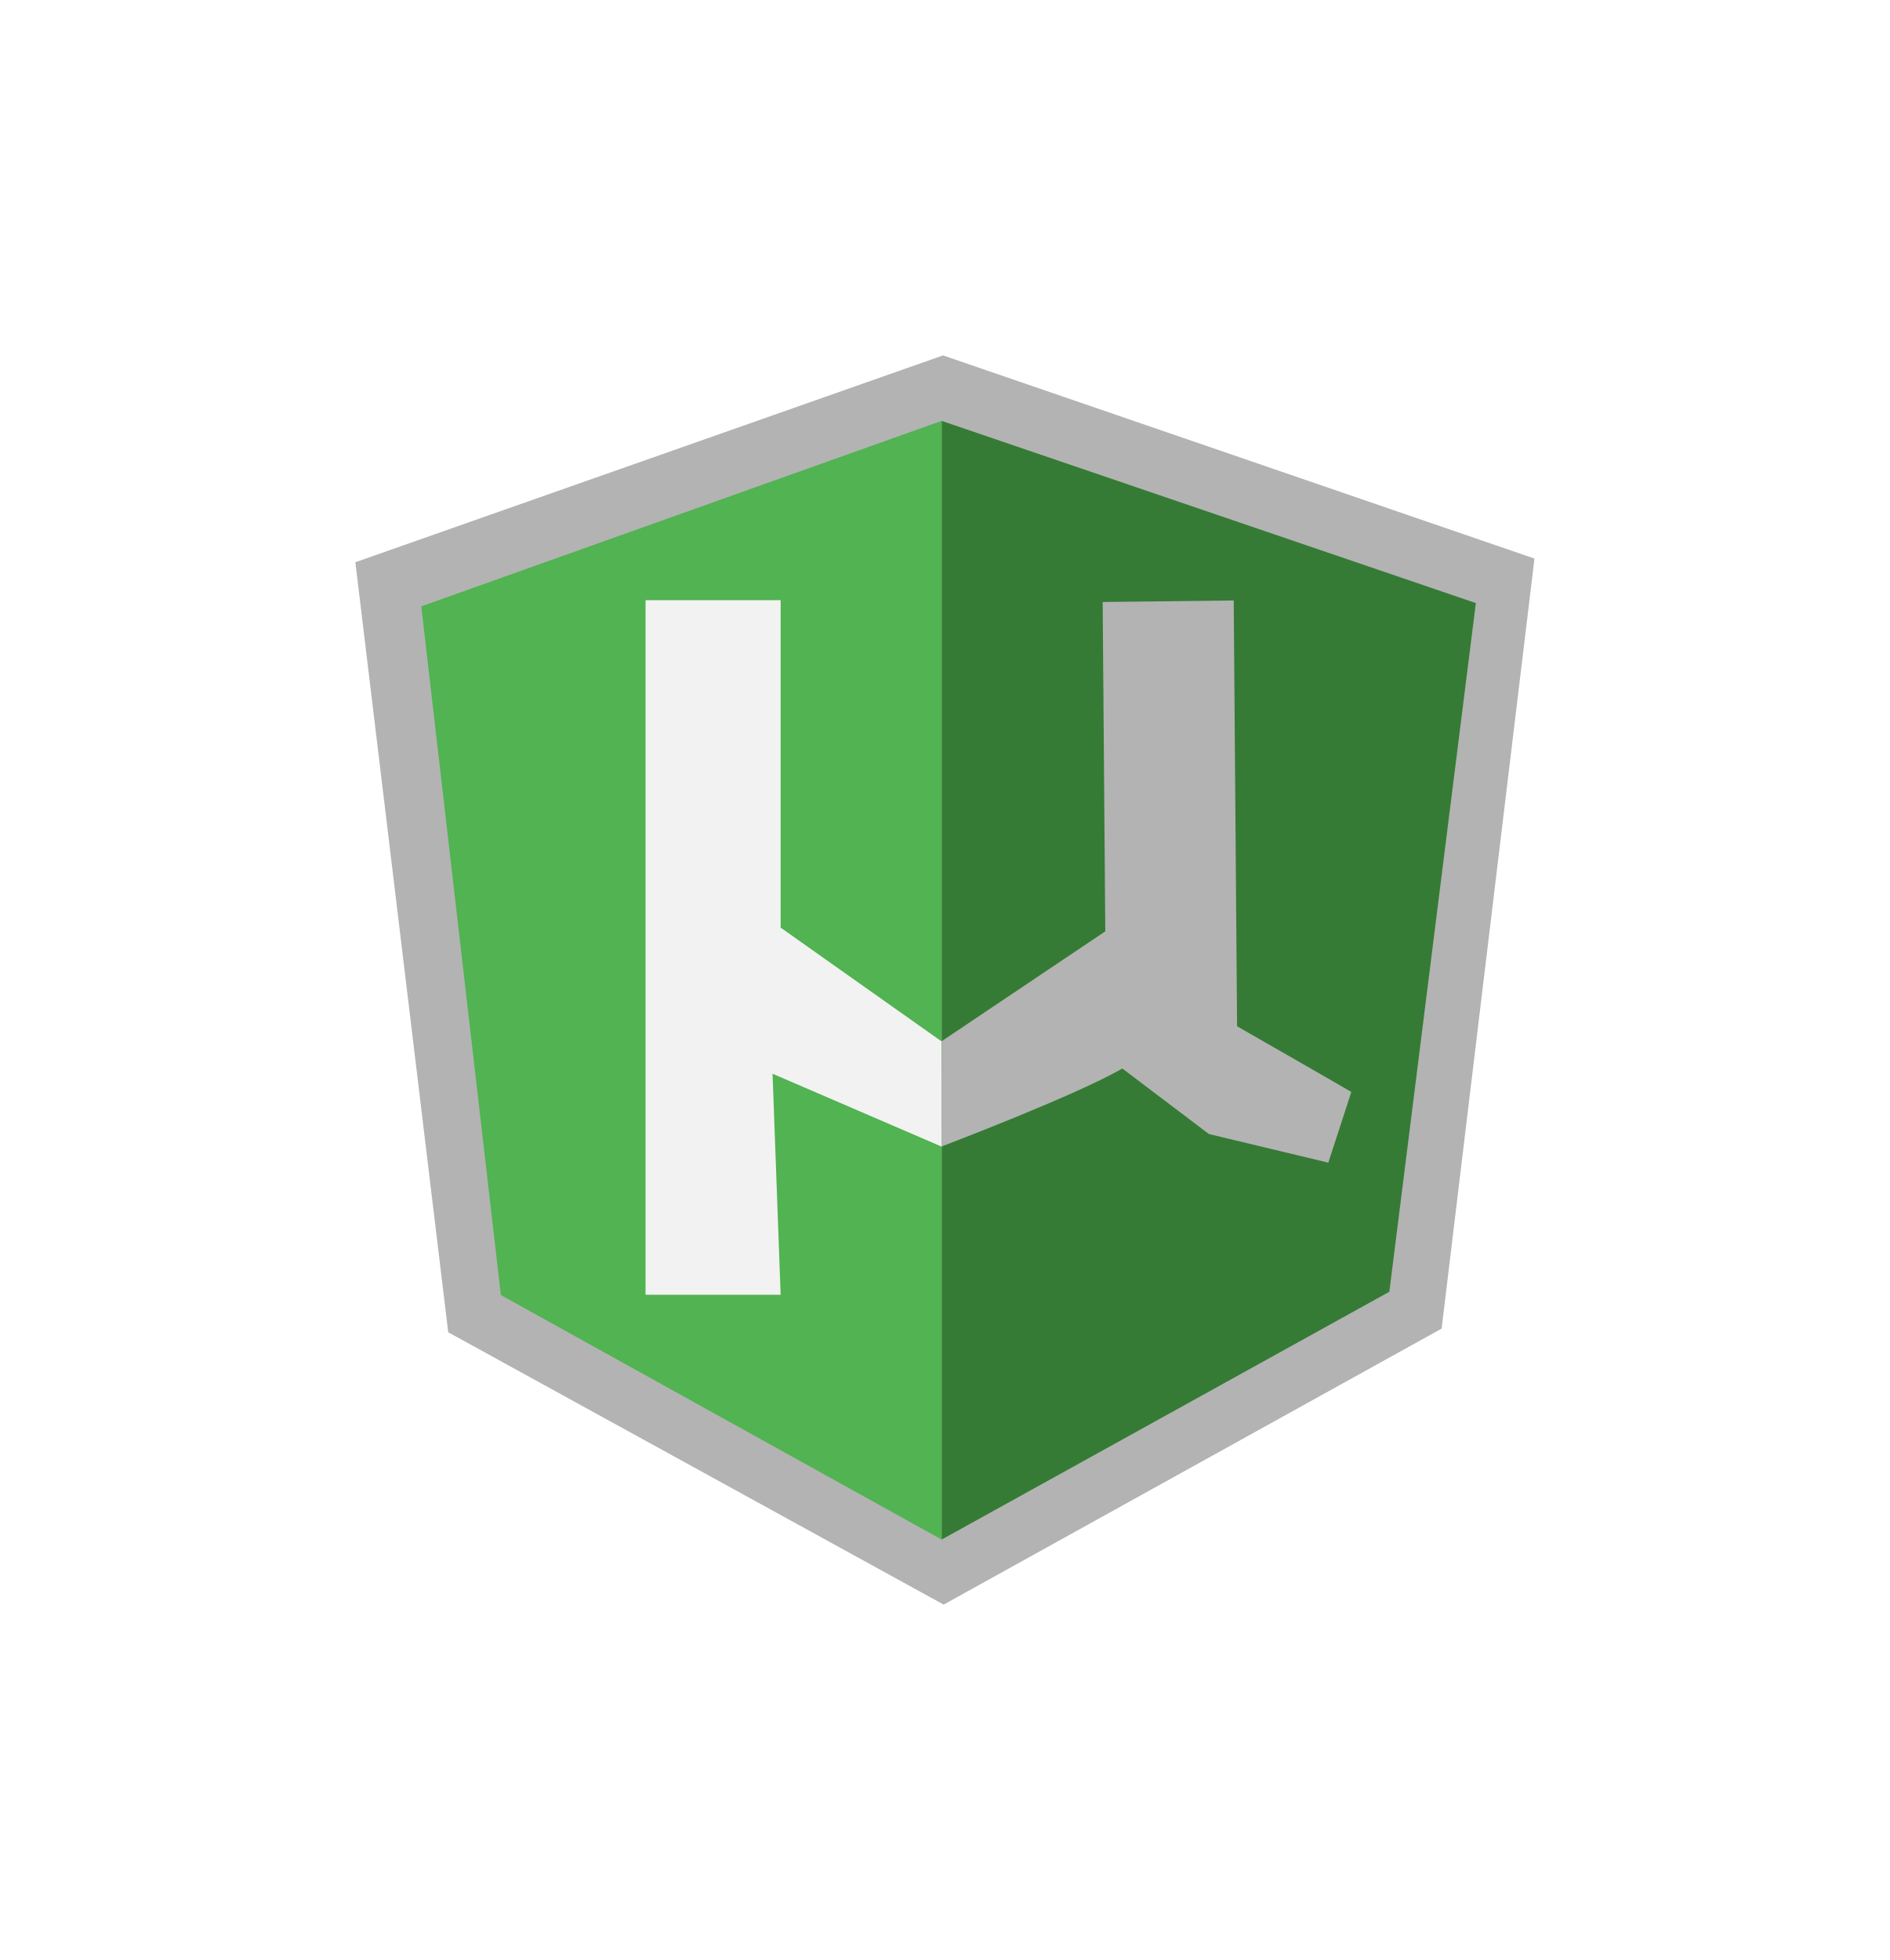
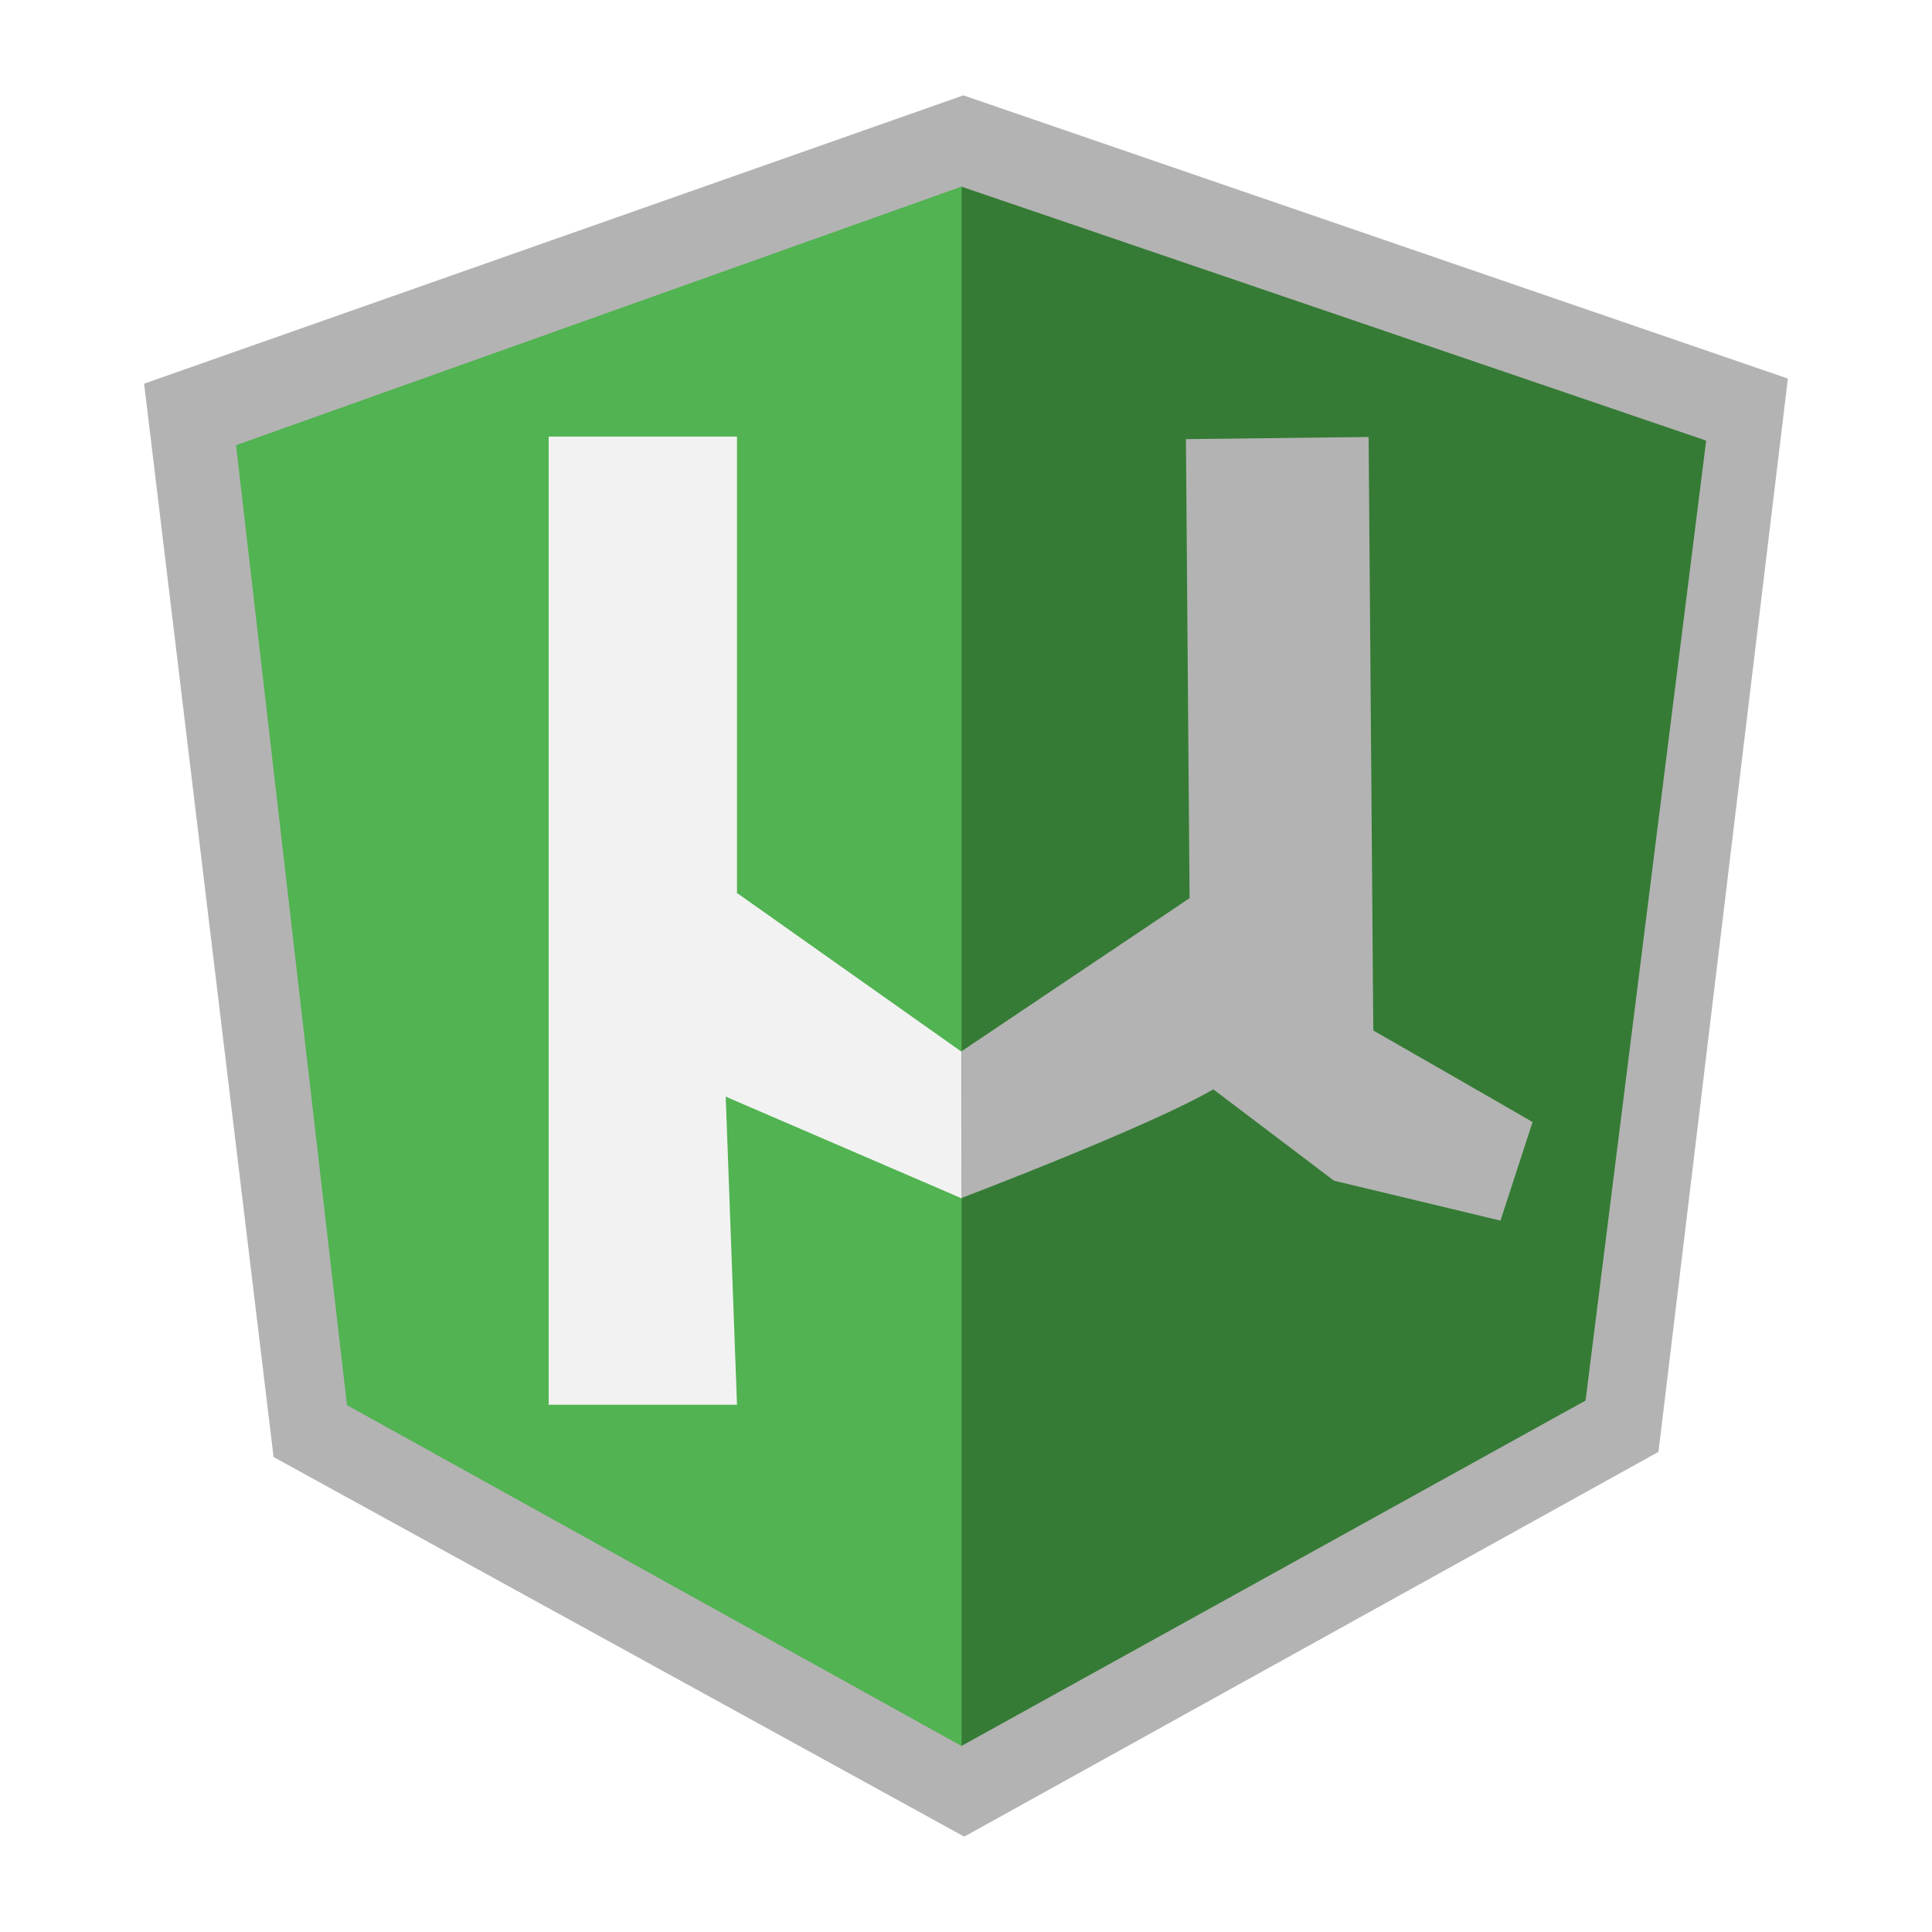
- <svg xmlns="http://www.w3.org/2000/svg" xmlns:xlink="http://www.w3.org/1999/xlink" version="1.1" id="Layer_1" width="265.908" height="275.75" viewBox="-3.5 -3.5 265.908 275.75" enable-background="new -3.5 -3.5 695 185" xml:space="preserve">
+ <svg xmlns="http://www.w3.org/2000/svg" xmlns:xlink="http://www.w3.org/1999/xlink" version="1.1" id="Layer_1" width="195" height="195" viewBox="-3.5 -3.5 195 195" enable-background="new -3.5 -3.5 695 185" xml:space="preserve">
  <defs id="defs64">
    <linearGradient y2="45.481" x2="53.268" y1="16.577" x1="17.848" gradientTransform="matrix(0.9202439,0,0,0.9202439,1.194692,3.253814)" gradientUnits="userSpaceOnUse" id="linearGradient2421" xlink:href="#linearGradient3236" />
    <linearGradient gradientTransform="matrix(0.9202439,0,0,0.9202439,2.138802,2.890695)" y2="45.481" x2="53.268" y1="16.577" x1="17.848" gradientUnits="userSpaceOnUse" id="linearGradient3349" xlink:href="#linearGradient3236" />
    <linearGradient gradientUnits="userSpaceOnUse" y2="45.481" x2="53.268" y1="16.577" x1="17.848" id="linearGradient3345" xlink:href="#linearGradient3236" />
    <linearGradient gradientTransform="translate(9.949468,-1.742972)" gradientUnits="userSpaceOnUse" y2="32.297" x2="51.643" y1="32.297" x1="17.495" id="linearGradient3229" xlink:href="#linearGradient3236" />
    <linearGradient y2="60.98" x2="67.134" y1="16.315" x1="15.022" gradientTransform="matrix(0.773956,0,0,0.773956,8.00444,7.61863)" gradientUnits="userSpaceOnUse" id="linearGradient3248" xlink:href="#linearGradient3236" />
    <radialGradient gradientTransform="matrix(0.3208688,0.7720402,-0.8675156,0.3605494,17.14266,-0.8886073)" gradientUnits="userSpaceOnUse" r="28.778" fy="8.754" fx="14.557" cy="8.754" cx="14.557" id="radialGradient3185" xlink:href="#linearGradient3170" />
    <radialGradient gradientTransform="matrix(0.6995827,-2.395863,1.691797,0.4939979,5.307294,-2.116587)" gradientUnits="userSpaceOnUse" r="28.778" fy="-3.641" fx="-0.115" cy="-3.641" cx="-0.115" id="radialGradient3147" xlink:href="#linearGradient3141" />
    <linearGradient id="linearGradient3141">
      <stop id="stop3143" offset="0" style="stop-color: rgb(96, 184, 96); stop-opacity: 1;" />
      <stop id="stop3145" offset="1" style="stop-color: rgb(27, 61, 27); stop-opacity: 1;" />
    </linearGradient>
    <linearGradient id="linearGradient3170">
      <stop id="stop3172" offset="0" style="stop-color: rgb(0, 0, 0); stop-opacity: 1;" />
      <stop id="stop3174" offset="1" style="stop-color: rgb(255, 255, 255); stop-opacity: 1;" />
    </linearGradient>
    <linearGradient id="linearGradient3236">
      <stop id="stop3238" offset="0" style="stop-color:#ffffff;stop-opacity:1;" />
      <stop id="stop3240" offset="1" style="stop-color:#f0f0f0;stop-opacity:0.94;" />
    </linearGradient>
    <linearGradient id="linearGradient3251">
      <stop style="stop-color: rgb(254, 254, 254); stop-opacity: 1;" offset="0" id="stop3253" />
      <stop style="stop-color: rgb(0, 0, 0); stop-opacity: 0.673;" offset="1" id="stop3255" />
    </linearGradient>
    <radialGradient xlink:href="#linearGradient3170" id="radialGradient5141" gradientUnits="userSpaceOnUse" gradientTransform="matrix(0.3208688,0.7720402,-0.8675156,0.3605494,17.14266,-0.8886073)" cx="14.557" cy="8.754" fx="14.557" fy="8.754" r="28.778" />
    <radialGradient xlink:href="#linearGradient3141" id="radialGradient5143" gradientUnits="userSpaceOnUse" gradientTransform="matrix(0.6995827,-2.395863,1.691797,0.4939979,5.307294,-2.116587)" cx="-0.115" cy="-3.641" fx="-0.115" fy="-3.641" r="28.778" />
    <radialGradient xlink:href="#linearGradient3170" id="radialGradient5171" gradientUnits="userSpaceOnUse" gradientTransform="matrix(0.3208688,0.7720402,-0.8675156,0.3605494,17.14266,-0.8886073)" cx="14.557" cy="8.754" fx="14.557" fy="8.754" r="28.778" />
    <radialGradient xlink:href="#linearGradient3141" id="radialGradient5173" gradientUnits="userSpaceOnUse" gradientTransform="matrix(0.6995827,-2.395863,1.691797,0.4939979,5.307294,-2.116587)" cx="-0.115" cy="-3.641" fx="-0.115" fy="-3.641" r="28.778" />
    <linearGradient y2="45.481" x2="53.268" y1="16.577" x1="17.848" gradientTransform="matrix(0.9202439,0,0,0.9202439,2.138802,3.108566)" gradientUnits="userSpaceOnUse" id="linearGradient3199" xlink:href="#linearGradient3236-9" />
    <linearGradient y2="45.481" x2="53.268" y1="16.577" x1="17.848" gradientTransform="matrix(0.9202439,0,0,0.9202439,1.194692,3.253814)" gradientUnits="userSpaceOnUse" id="linearGradient2421-0" xlink:href="#linearGradient3236-9" />
    <radialGradient r="28.778" fy="-3.641" fx="-0.115" cy="-3.641" cx="-0.115" gradientTransform="matrix(0.6995827,-2.395863,1.691797,0.4939979,5.307294,-2.116587)" gradientUnits="userSpaceOnUse" id="radialGradient3364" xlink:href="#linearGradient3141-6" />
    <radialGradient r="28.778" fy="8.754" fx="14.557" cy="8.754" cx="14.557" gradientTransform="matrix(0.3208688,0.7720402,-0.8675156,0.3605494,17.14266,-0.8886073)" gradientUnits="userSpaceOnUse" id="radialGradient3362" xlink:href="#linearGradient3170-6" />
    <linearGradient gradientTransform="matrix(0.9202439,0,0,0.9202439,2.138802,2.890695)" y2="45.481" x2="53.268" y1="16.577" x1="17.848" gradientUnits="userSpaceOnUse" id="linearGradient3349-9" xlink:href="#linearGradient3236-9" />
    <linearGradient gradientUnits="userSpaceOnUse" y2="45.481" x2="53.268" y1="16.577" x1="17.848" id="linearGradient3345-0" xlink:href="#linearGradient3236-9" />
    <linearGradient gradientTransform="translate(9.949468,-1.742972)" gradientUnits="userSpaceOnUse" y2="32.297" x2="51.643" y1="32.297" x1="17.495" id="linearGradient3229-3" xlink:href="#linearGradient3236-9" />
    <linearGradient y2="60.98" x2="67.134" y1="16.315" x1="15.022" gradientTransform="matrix(0.773956,0,0,0.773956,8.00444,7.61863)" gradientUnits="userSpaceOnUse" id="linearGradient3248-0" xlink:href="#linearGradient3236-9" />
    <radialGradient gradientTransform="matrix(0.3208688,0.7720402,-0.8675156,0.3605494,17.14266,-0.8886073)" gradientUnits="userSpaceOnUse" r="28.778" fy="8.754" fx="14.557" cy="8.754" cx="14.557" id="radialGradient3185-0" xlink:href="#linearGradient3170-6" />
    <radialGradient gradientTransform="matrix(0.6995827,-2.395863,1.691797,0.4939979,5.307294,-2.116587)" gradientUnits="userSpaceOnUse" r="28.778" fy="-3.641" fx="-0.115" cy="-3.641" cx="-0.115" id="radialGradient3147-5" xlink:href="#linearGradient3141-6" />
    <linearGradient id="linearGradient3141-6">
      <stop id="stop3143-5" offset="0" style="stop-color: rgb(96, 184, 96); stop-opacity: 1;" />
      <stop id="stop3145-8" offset="1" style="stop-color: rgb(27, 61, 27); stop-opacity: 1;" />
    </linearGradient>
    <linearGradient id="linearGradient3170-6">
      <stop id="stop3172-4" offset="0" style="stop-color: rgb(0, 0, 0); stop-opacity: 1;" />
      <stop id="stop3174-1" offset="1" style="stop-color: rgb(255, 255, 255); stop-opacity: 1;" />
    </linearGradient>
    <linearGradient id="linearGradient3236-9">
      <stop id="stop3238-8" offset="0" style="stop-color:#ffffff;stop-opacity:1;" />
      <stop id="stop3240-5" offset="1" style="stop-color:#f0f0f0;stop-opacity:0.94;" />
    </linearGradient>
    <linearGradient id="linearGradient3251-0">
      <stop style="stop-color: rgb(254, 254, 254); stop-opacity: 1;" offset="0" id="stop3253-9" />
      <stop style="stop-color: rgb(0, 0, 0); stop-opacity: 0.673;" offset="1" id="stop3255-7" />
    </linearGradient>
  </defs>
  <filter id="googleDropShadow" color-interpolation-filters="sRGB">
    <feOffset result="offOut" in="SourceGraphic" dx="0.3" dy="0.5" id="feOffset4" />
    <feGaussianBlur stdDeviation="0.25" result="blurOut" in="offOut" id="feGaussianBlur6" />
    <feColorMatrix type="matrix" result="blurTransOut" in="blurOut" values="1 0 0 0 0 0 1 0 0 0 0 0 1 0 0 0 0 0 .8 0" id="feColorMatrix8" />
    <feBlend in="SourceGraphic" mode="normal" in2="blurTransOut" id="feBlend10" />
  </filter>
-   <polygon style="fill:#b3b3b3" id="polygon50" points="13.621,138.311 83.331,176.625 153.4,137.792 166.462,29.46 83.243,0.875 0.554,29.975 " transform="translate(45.946,45.625)" />
-   <polygon style="fill:#357b35;fill-opacity:0.996" id="polygon52" points="158.214,35.721 83.05,10.089 83.05,167.471 146.041,132.609 " transform="translate(45.946,45.625)" />
-   <polygon style="fill:#51b351;fill-opacity:0.996" id="polygon54" points="9.833,36.183 21.03,133.072 83.049,167.471 83.049,10.086 " transform="translate(45.946,45.625)" />
-   <flowRoot xml:space="preserve" id="flowRoot3107" style="font-size:40px;font-style:normal;font-weight:normal;line-height:125%;letter-spacing:0px;word-spacing:0px;fill:#000000;fill-opacity:1;stroke:none;font-family:Sans" transform="translate(45.946,45.625)">
+   <flowRoot xml:space="preserve" id="flowRoot3107" style="font-size:40px;font-style:normal;font-weight:normal;line-height:125%;letter-spacing:0px;word-spacing:0px;fill:#000000;fill-opacity:1;stroke:none;font-family:Sans" transform="translate(5.946001,4.875011)">
    <flowRegion id="flowRegion3109">
      <rect id="rect3111" width="104.886" height="114.156" x="35.492" y="19.196" />
    </flowRegion>
    <flowPara id="flowPara3113" />
  </flowRoot>
-   <g id="layer1" style="display:inline" transform="translate(-60.27891,134.446)" />
-   <path id="path5169" d="m 128.988,143.015 -12.044,-8.514 -10.522,-7.438 -0.081,0 0,-46.125 -19.008,0 0,97.719 19.008,0 -1.139,-31.094 23.819,10.265 z" style="fill:#f2f2f2;fill-opacity:1;fill-rule:evenodd;stroke:none" />
-   <path id="path3197" d="m 128.985,157.795 c 0,0 18.984,-7.206 25.429,-10.972 l 12.179,9.219 16.808,4.031 3.235,-9.938 c 0.121,0.021 -16.072,-9.25 -16.072,-9.25 l -0.473,-59.906 -18.439,0.219 0.368,46.331 -23.019,15.452 c 0,0 0.017,14.798 -0.016,14.814 z" style="fill:#b3b3b3;fill-opacity:1;fill-rule:evenodd;stroke:none" />
+   <g id="layer1" style="display:inline" transform="translate(-100.2789,93.69604)" />
+   <g id="g3051" transform="translate(-35.45399,-40.375)">
+     <polygon transform="translate(45.946,45.625)" points="0.554,29.975 13.621,138.311 83.331,176.625 153.4,137.792 166.462,29.46 83.243,0.875 " id="polygon50" style="fill:#b3b3b3" />
+     <polygon transform="translate(45.946,45.625)" points="83.05,10.089 83.05,167.471 146.041,132.609 158.214,35.721 " id="polygon52" style="fill:#357b35;fill-opacity:0.996" />
+     <polygon transform="translate(45.946,45.625)" points="21.03,133.072 83.049,167.471 83.049,10.086 9.833,36.183 " id="polygon54" style="fill:#51b351;fill-opacity:0.996" />
+     <path style="fill:#f2f2f2;fill-opacity:1;fill-rule:evenodd;stroke:none" d="m 128.988,143.015 -12.044,-8.514 -10.522,-7.438 -0.081,0 0,-46.125 -19.008,0 0,97.719 19.008,0 -1.139,-31.094 23.819,10.265 z" id="path5169" />
+     <path style="fill:#b3b3b3;fill-opacity:1;fill-rule:evenodd;stroke:none" d="m 128.985,157.795 c 0,0 18.984,-7.206 25.429,-10.972 l 12.179,9.219 16.808,4.031 3.235,-9.938 c 0.121,0.021 -16.072,-9.25 -16.072,-9.25 l -0.473,-59.906 -18.439,0.219 0.368,46.331 -23.019,15.452 c 0,0 0.017,14.798 -0.016,14.814 z" id="path3197" />
+   </g>
</svg>
